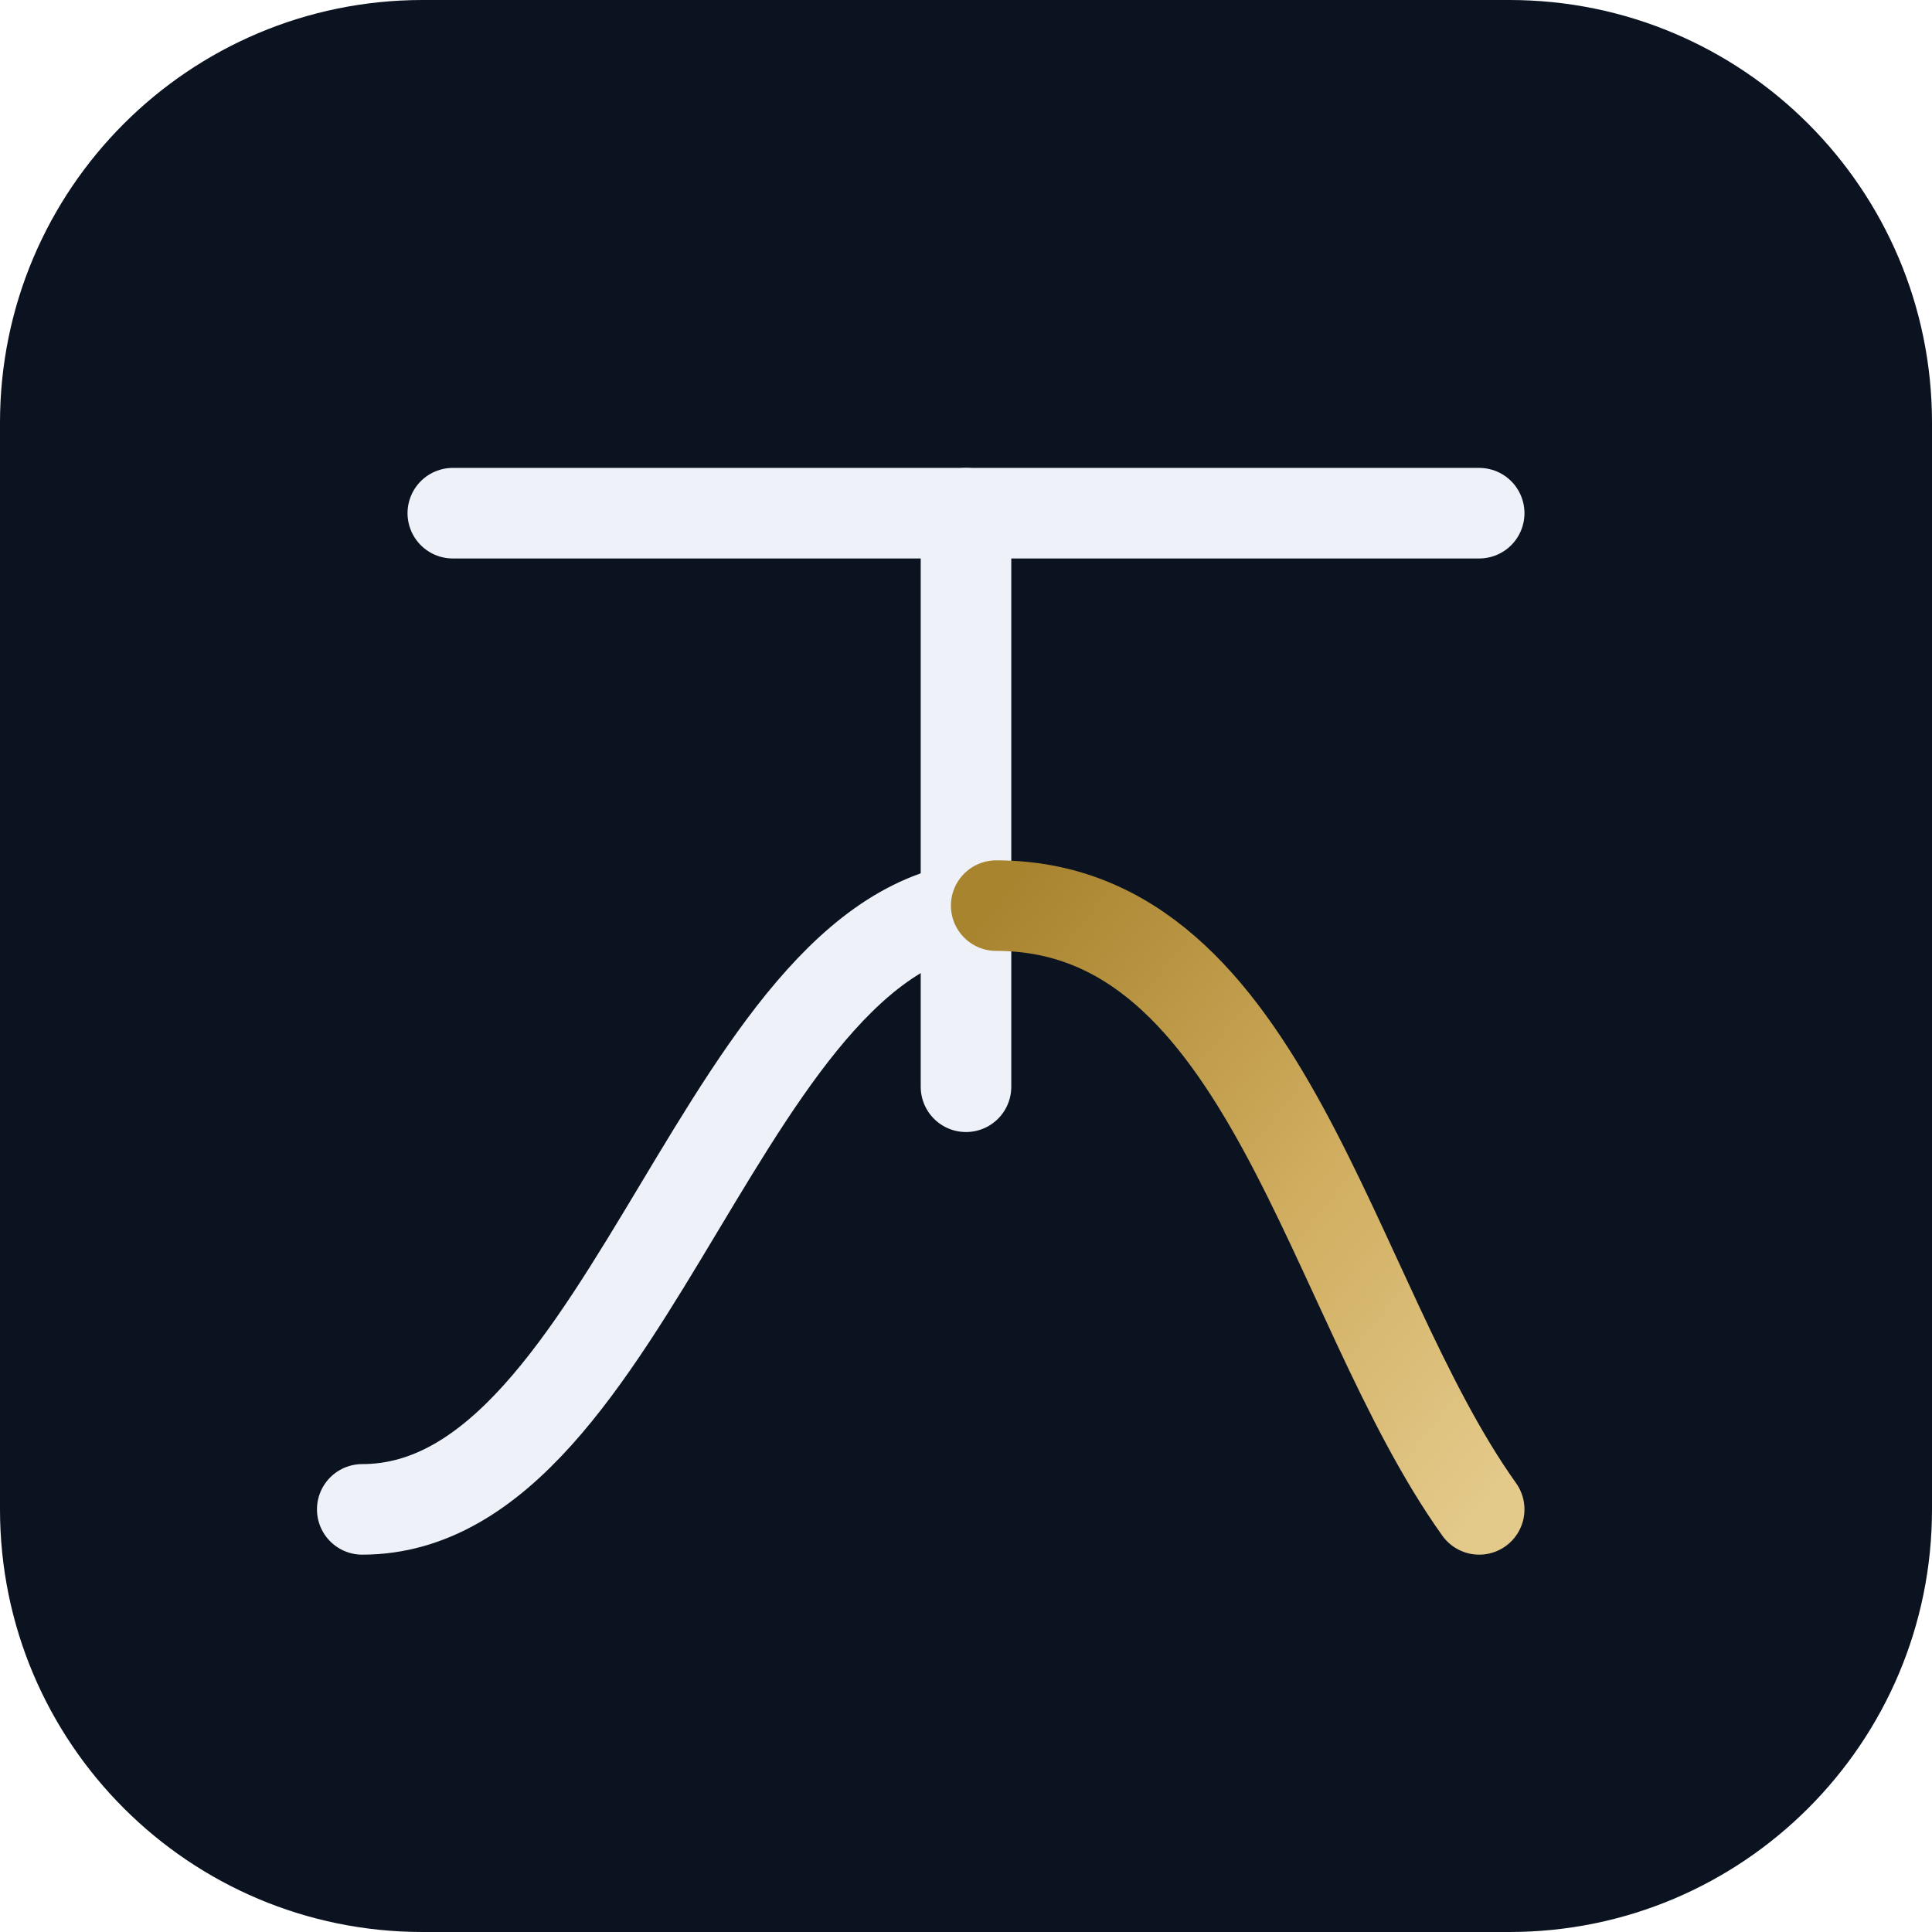
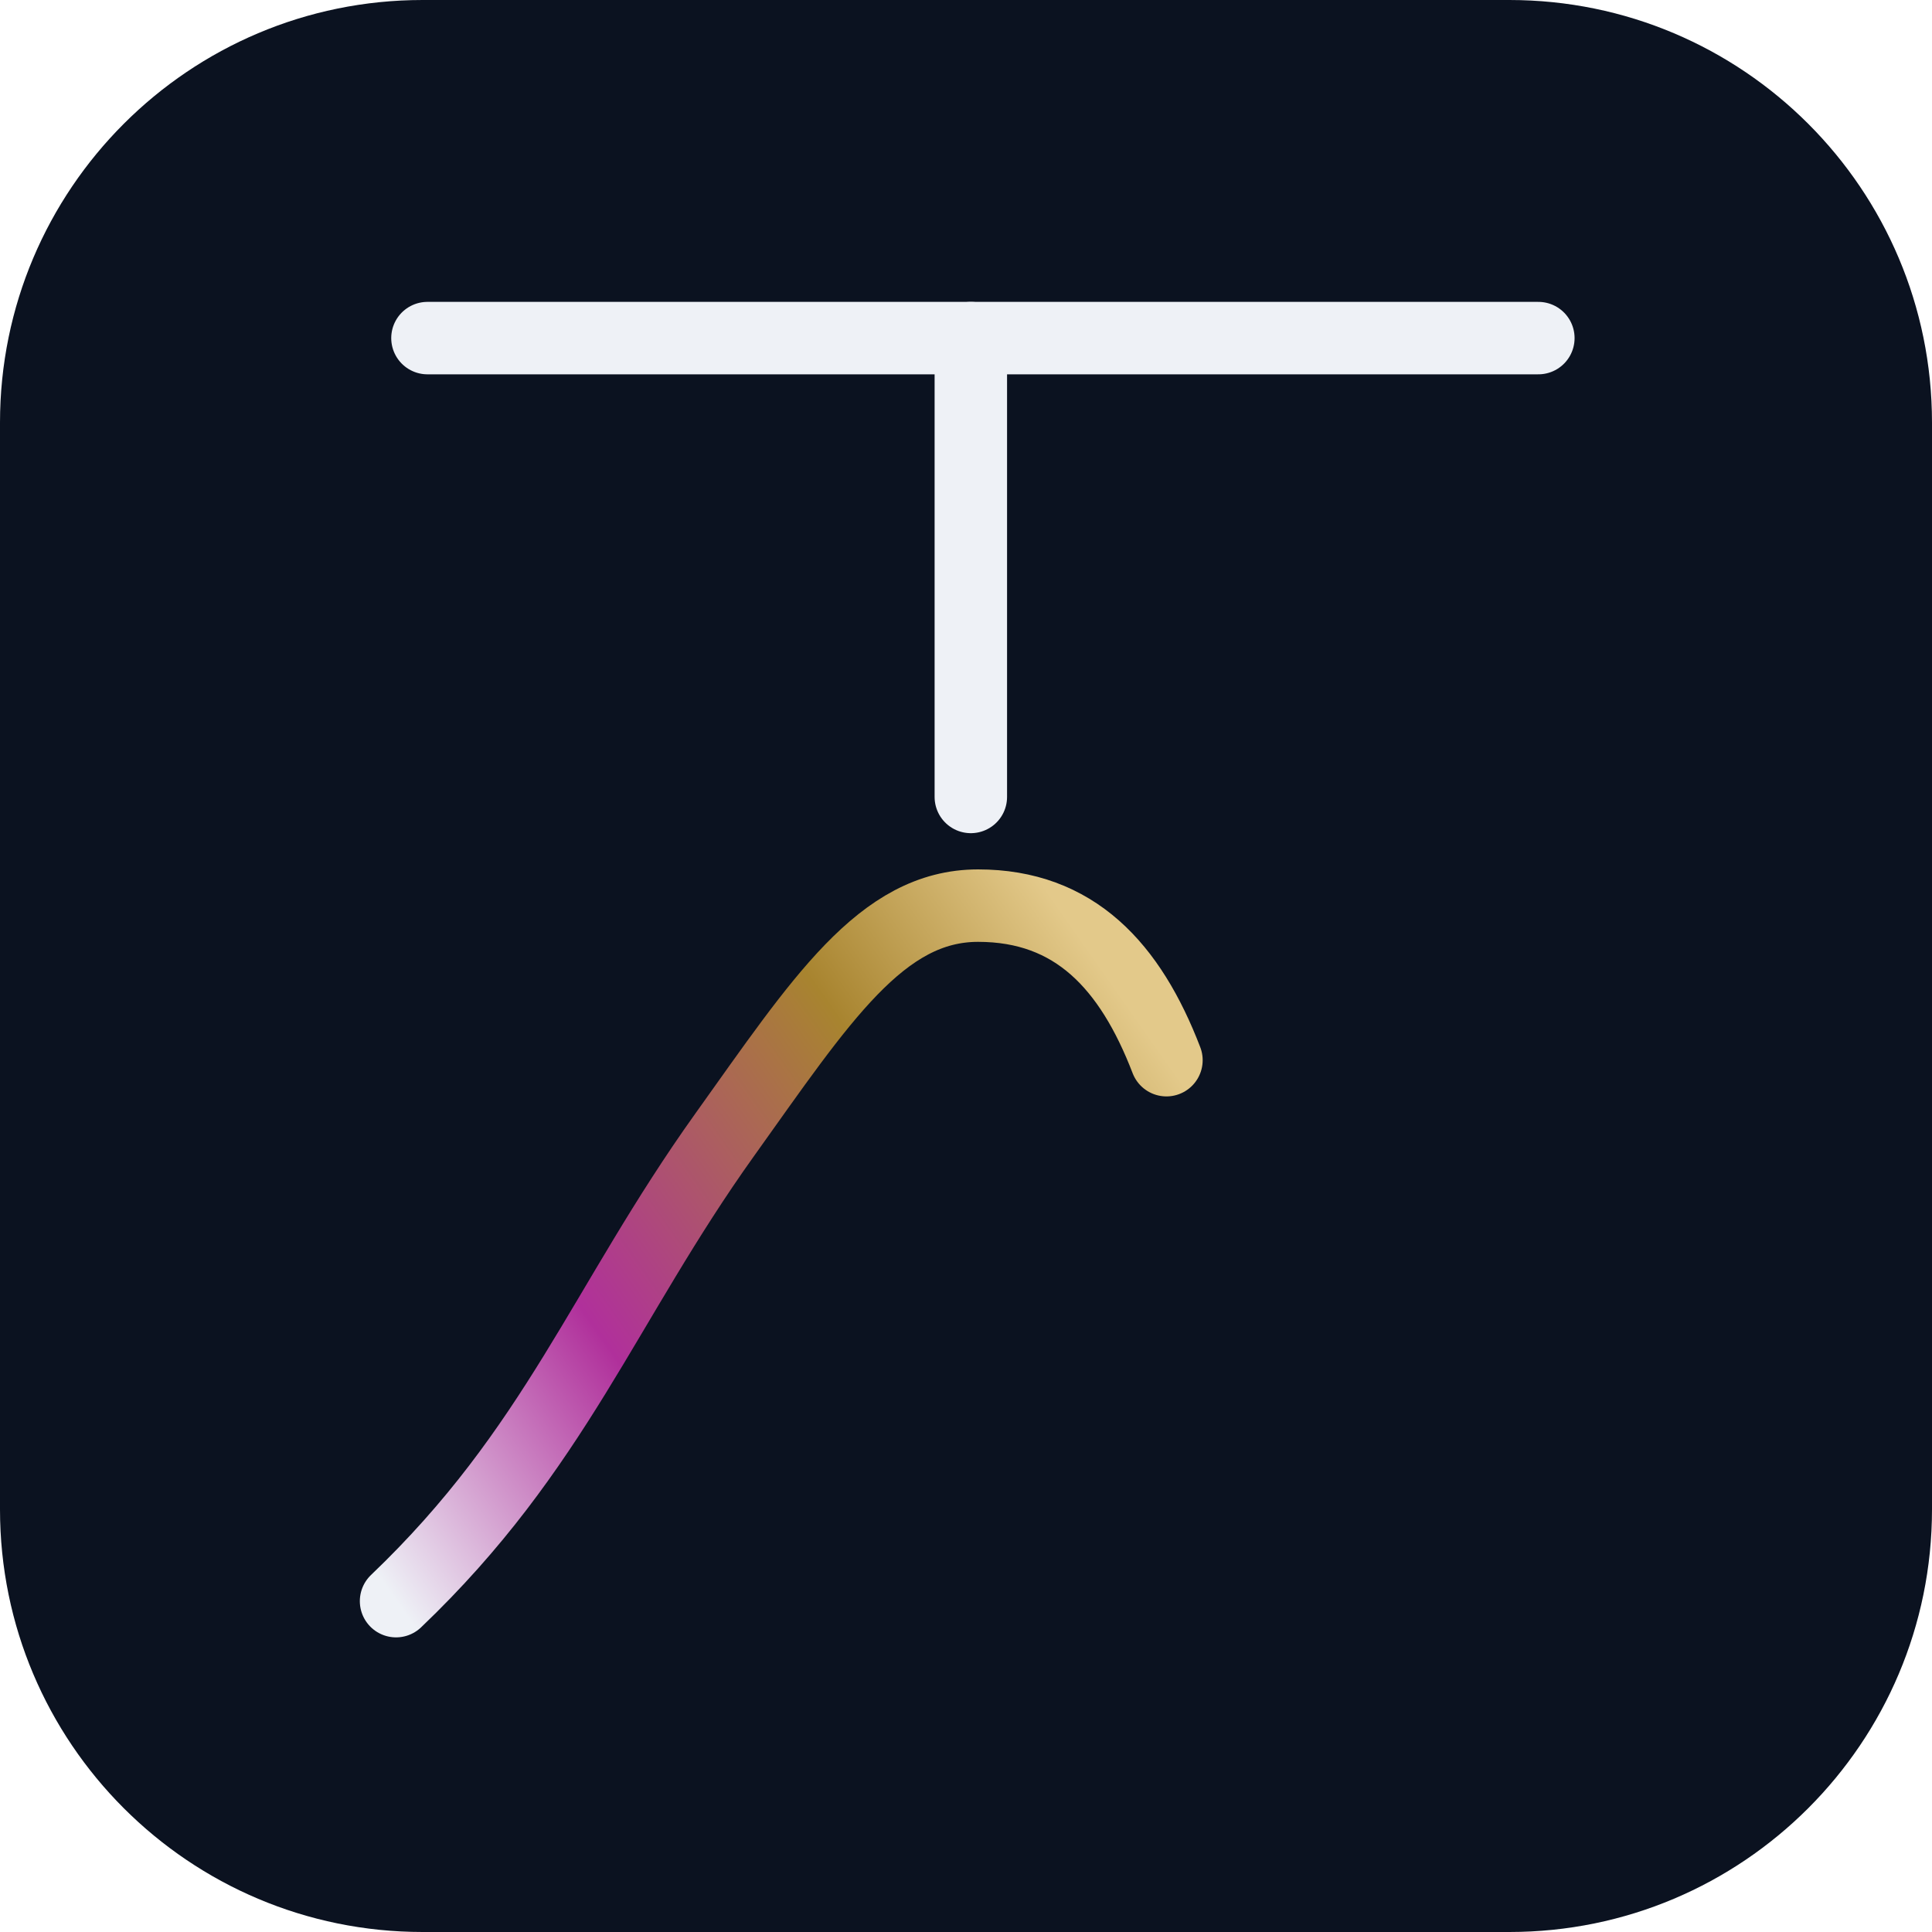
<svg xmlns="http://www.w3.org/2000/svg" viewBox="0 0 64 64" role="img" aria-label="THYNACT">
  <defs>
-     <linearGradient id="g" x1="0" y1="0" x2="1" y2="1">
-       <stop offset="0" stop-color="#a8842f" />
-       <stop offset=".55" stop-color="#d0ad5f" />
-       <stop offset="1" stop-color="#e3c98a" />
+     <linearGradient id="fl" gradientUnits="userSpaceOnUse" x1="8.4" y1="60.3" x2="40.3" y2="37.9">
+       <stop offset="0%" stop-color="#eef1f6" />
+       <stop offset="34%" stop-color="#b0309b" />
+       <stop offset="74%" stop-color="#a8842f" />
+       <stop offset="100%" stop-color="#e3c98a" />
    </linearGradient>
  </defs>
  <rect width="64" height="64" rx="14" fill="#0b1220" />
-   <g stroke="#eef2f8" stroke-width="3" stroke-linecap="round" fill="none">
-     <path d="M15 17 H49" />
-     <path d="M32 17 V36" />
-     <path d="M12 50 C21 50 24 30 33 30" />
+   <g stroke-width="3" stroke-linecap="round" stroke-linejoin="round" fill="none" transform="translate(32 32) scale(0.8) translate(-32 -34)">
+     <path d="M9.7 8 H55.7" stroke="#eef1f6" />
+     <path d="M32.2 8 V27" stroke="#eef1f6" />
+     <path d="M8.4 60.3 C15 54 17 48 22 41 C26 35.4 28.5 31.5 32.5 31.5 C36.5 31.5 38.8 34 40.3 37.9" stroke="url(#fl)" />
  </g>
-   <path d="M33 30 C42 30 44 43 49 50" stroke="url(#g)" stroke-width="3" stroke-linecap="round" fill="none" />
</svg>
